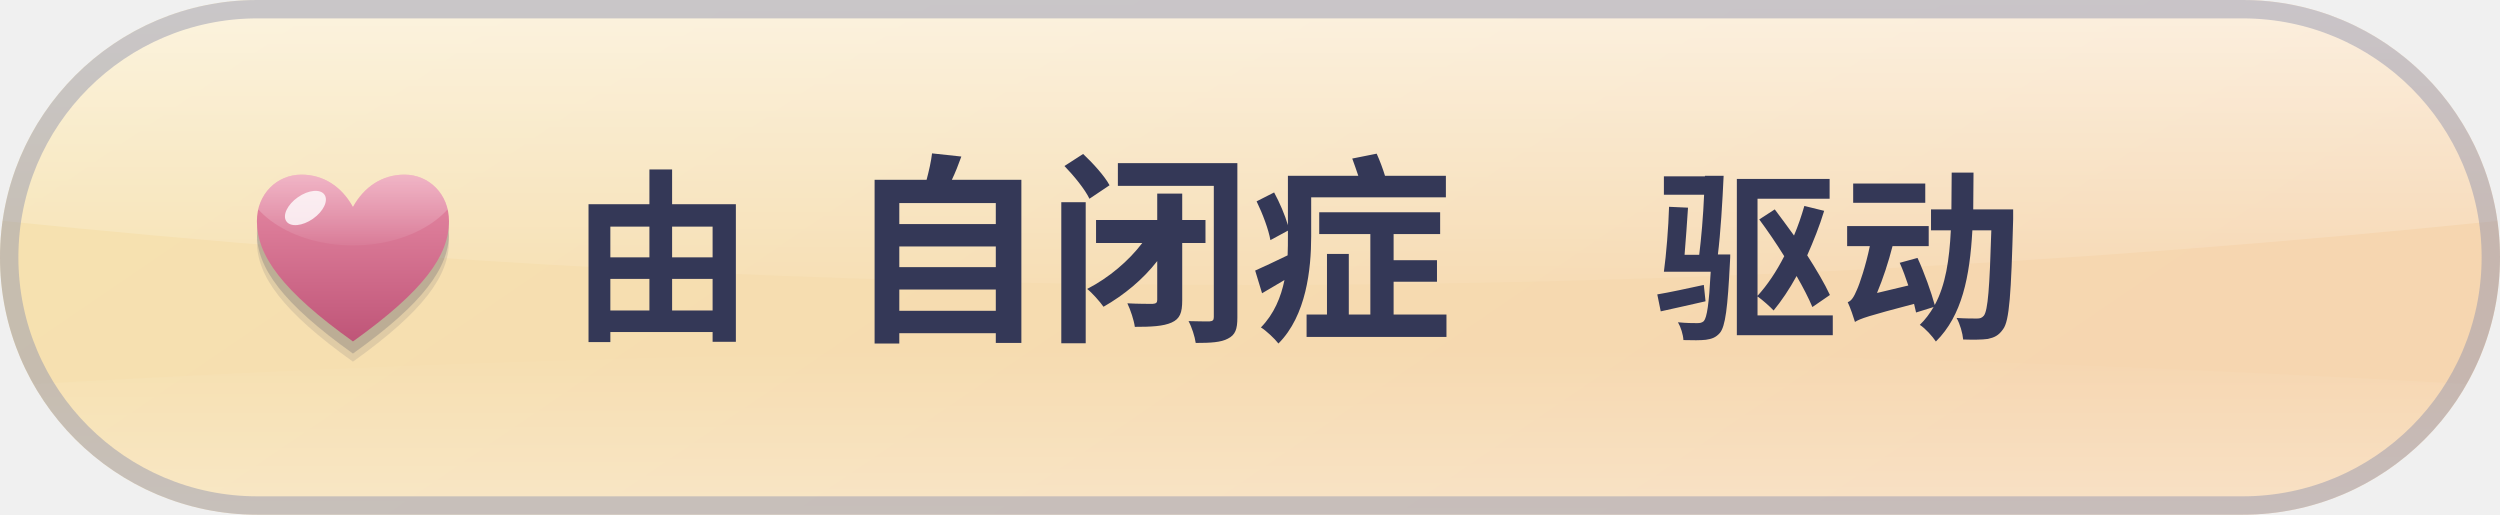
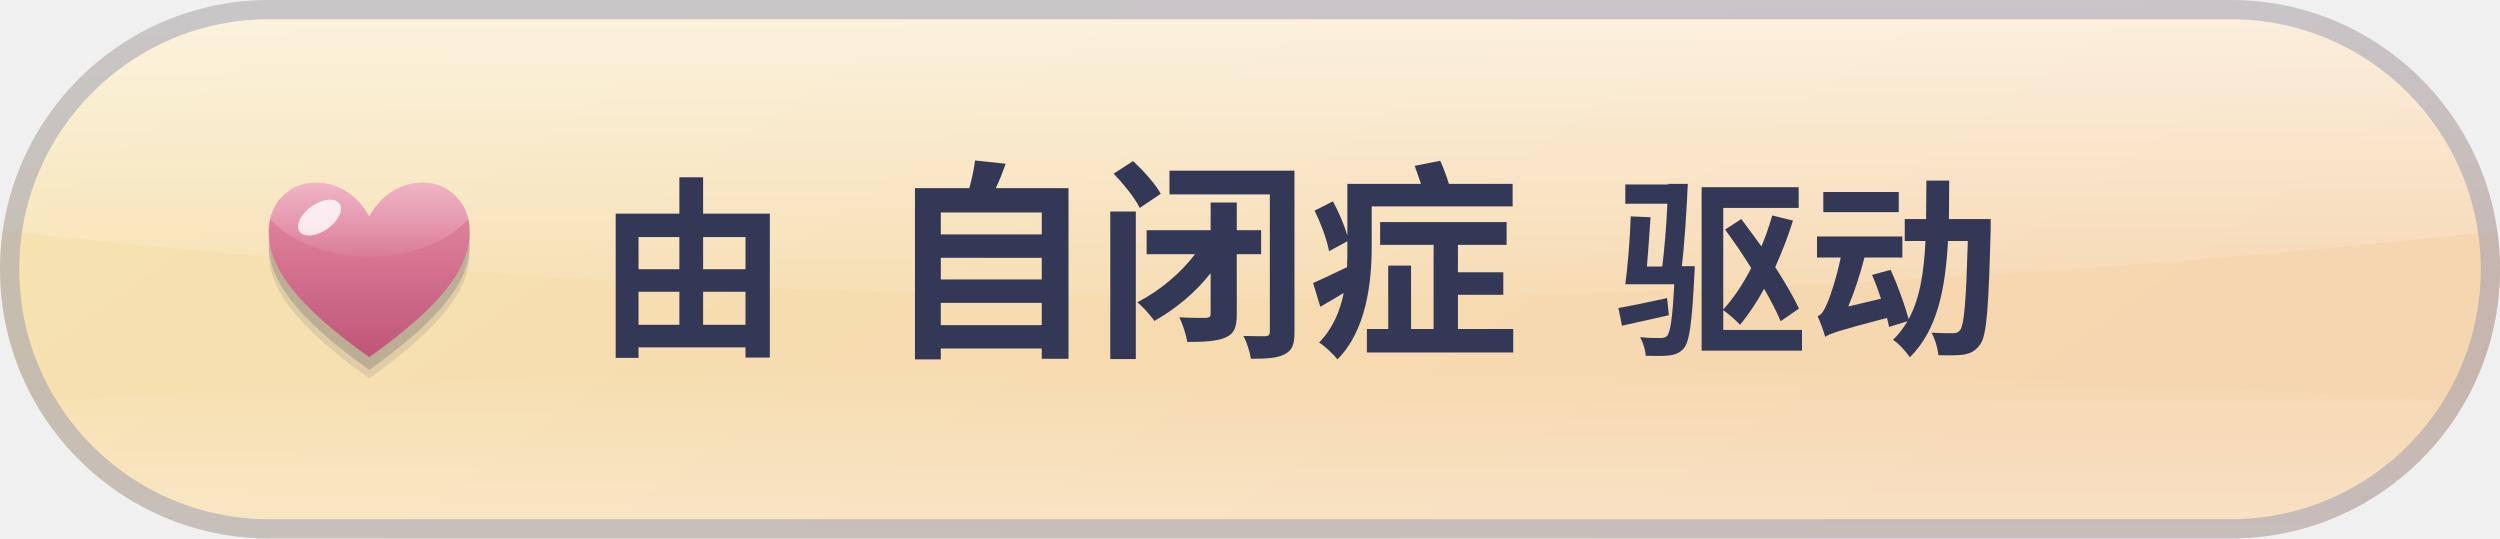
- <svg xmlns="http://www.w3.org/2000/svg" width="136" height="28" viewBox="0 0 136 28" role="img" aria-label="由自闭症驱动" xml:lang="zh-CN">
+ <svg xmlns="http://www.w3.org/2000/svg" width="130" height="28" viewBox="0 0 130 28" role="img" aria-label="由自闭症驱动" xml:lang="zh-CN">
  <defs>
    <linearGradient id="holo" x1="0" y1="0" x2="1" y2="0.3">
      <stop offset="0" stop-color="#f7e0a0" stop-opacity="0.8">
        <animate attributeName="stop-color" dur="15s" repeatCount="indefinite" keyTimes="0;0.2;0.4;0.6;0.8;1" values="#f7e0a0;#f8cfa0;#f4b9aa;#efbfd0;#d6c6ee;#f7e0a0" />
      </stop>
      <stop offset="1" stop-color="#f8cfa0" stop-opacity="0.8">
        <animate attributeName="stop-color" dur="15s" repeatCount="indefinite" keyTimes="0;0.2;0.4;0.6;0.8;1" values="#f8cfa0;#f4b9aa;#efbfd0;#d6c6ee;#f7e0a0;#f8cfa0" />
      </stop>
    </linearGradient>
    <linearGradient id="sheen" x1="0" y1="0" x2="1" y2="0">
      <stop offset="0" stop-color="#fff" stop-opacity="0" />
      <stop offset="0.5" stop-color="#fff" stop-opacity="0.5" />
      <stop offset="1" stop-color="#fff" stop-opacity="0" />
    </linearGradient>
    <linearGradient id="bgloss" x1="0" y1="0" x2="0" y2="1">
      <stop offset="0" stop-color="#fff" stop-opacity="0.6" />
      <stop offset="1" stop-color="#fff" stop-opacity="0.06" />
    </linearGradient>
    <linearGradient id="bglow" x1="0" y1="0" x2="0" y2="1">
      <stop offset="0" stop-color="#fff" stop-opacity="0" />
      <stop offset="1" stop-color="#fff" stop-opacity="0.28" />
    </linearGradient>
    <linearGradient id="hfill" x1="0" y1="0" x2="0" y2="1">
      <stop offset="0" stop-color="#e88ca6" />
      <stop offset="1" stop-color="#bf5578" />
    </linearGradient>
    <linearGradient id="hgloss" x1="0" y1="0" x2="0" y2="1">
      <stop offset="0" stop-color="#fff" stop-opacity="0.7" />
      <stop offset="1" stop-color="#fff" stop-opacity="0.05" />
    </linearGradient>
    <path id="heart" d="M12 20.5C5 15.5 2.5 12 2.5 8.6C2.5 5.9 4.5 4 6.9 4C9.1 4 10.9 5.2 12 7.2C13.1 5.2 14.9 4 17.1 4C19.5 4 21.5 5.9 21.5 8.6C21.5 12 19 15.5 12 20.5Z" />
    <clipPath id="hclip">
      <use href="#heart" />
    </clipPath>
    <clipPath id="round">
-       <rect width="136" height="28" rx="14" />
+       <rect width="130" height="28" rx="14" />
    </clipPath>
  </defs>
  <g clip-path="url(#round)">
-     <rect width="136" height="28" fill="url(#holo)" />
-     <path d="M0 0H136V12Q68 19 0 12Z" fill="url(#bgloss)" />
-     <path d="M0 21Q68 17 136 21V28H0Z" fill="url(#bglow)" />
+     <rect width="130" height="28" fill="url(#holo)" />
+     <path d="M0 0H130V12Q65 19 0 12Z" fill="url(#bgloss)" />
+     <path d="M0 21Q65 17 130 21V28H0Z" fill="url(#bglow)" />
    <rect x="-60" y="0" width="50" height="28" fill="url(#sheen)" transform="skewX(-20)">
-       <animate attributeName="x" from="-60" to="192" dur="4s" repeatCount="indefinite" />
+       <animate attributeName="x" from="-60" to="186" dur="4s" repeatCount="indefinite" />
    </rect>
  </g>
-   <rect x="0.5" y="0.5" width="135" height="27" rx="13.5" fill="none" stroke="#8c91ad" stroke-opacity="0.45" />
+   <rect x="0.5" y="0.5" width="129" height="27" rx="13.5" fill="none" stroke="#8c91ad" stroke-opacity="0.45" />
  <g transform="translate(12.6 7.3) scale(0.55)">
    <use href="#heart" y="2" fill="#343857" fill-opacity="0.12" />
    <use href="#heart" y="1.2" fill="#343857" fill-opacity="0.2" />
    <use href="#heart" fill="url(#hfill)" />
    <g clip-path="url(#hclip)">
      <ellipse cx="12" cy="3.5" rx="11" ry="7.5" fill="url(#hgloss)" />
      <ellipse cx="7.3" cy="7.3" rx="2.3" ry="1.3" fill="#fff" fill-opacity="0.8" transform="rotate(-35 7.3 7.3)" />
    </g>
  </g>
  <g font-family="Verdana,DejaVu Sans,sans-serif" font-weight="bold" fill="#343857">
    <text x="31" y="17.7" font-size="10" textLength="10" lengthAdjust="spacing">由</text>
-     <text x="46" y="17.7" font-size="11" font-weight="bold" textLength="39" lengthAdjust="spacing">自闭症</text>
-     <text x="90" y="17.7" font-size="10" textLength="29" lengthAdjust="spacing">驱动</text>
+     <text x="46" y="17.7" font-size="11" font-weight="bold">自闭症</text>
+     <text x="84" y="17.7" font-size="10" textLength="29" lengthAdjust="spacing">驱动</text>
  </g>
</svg>
